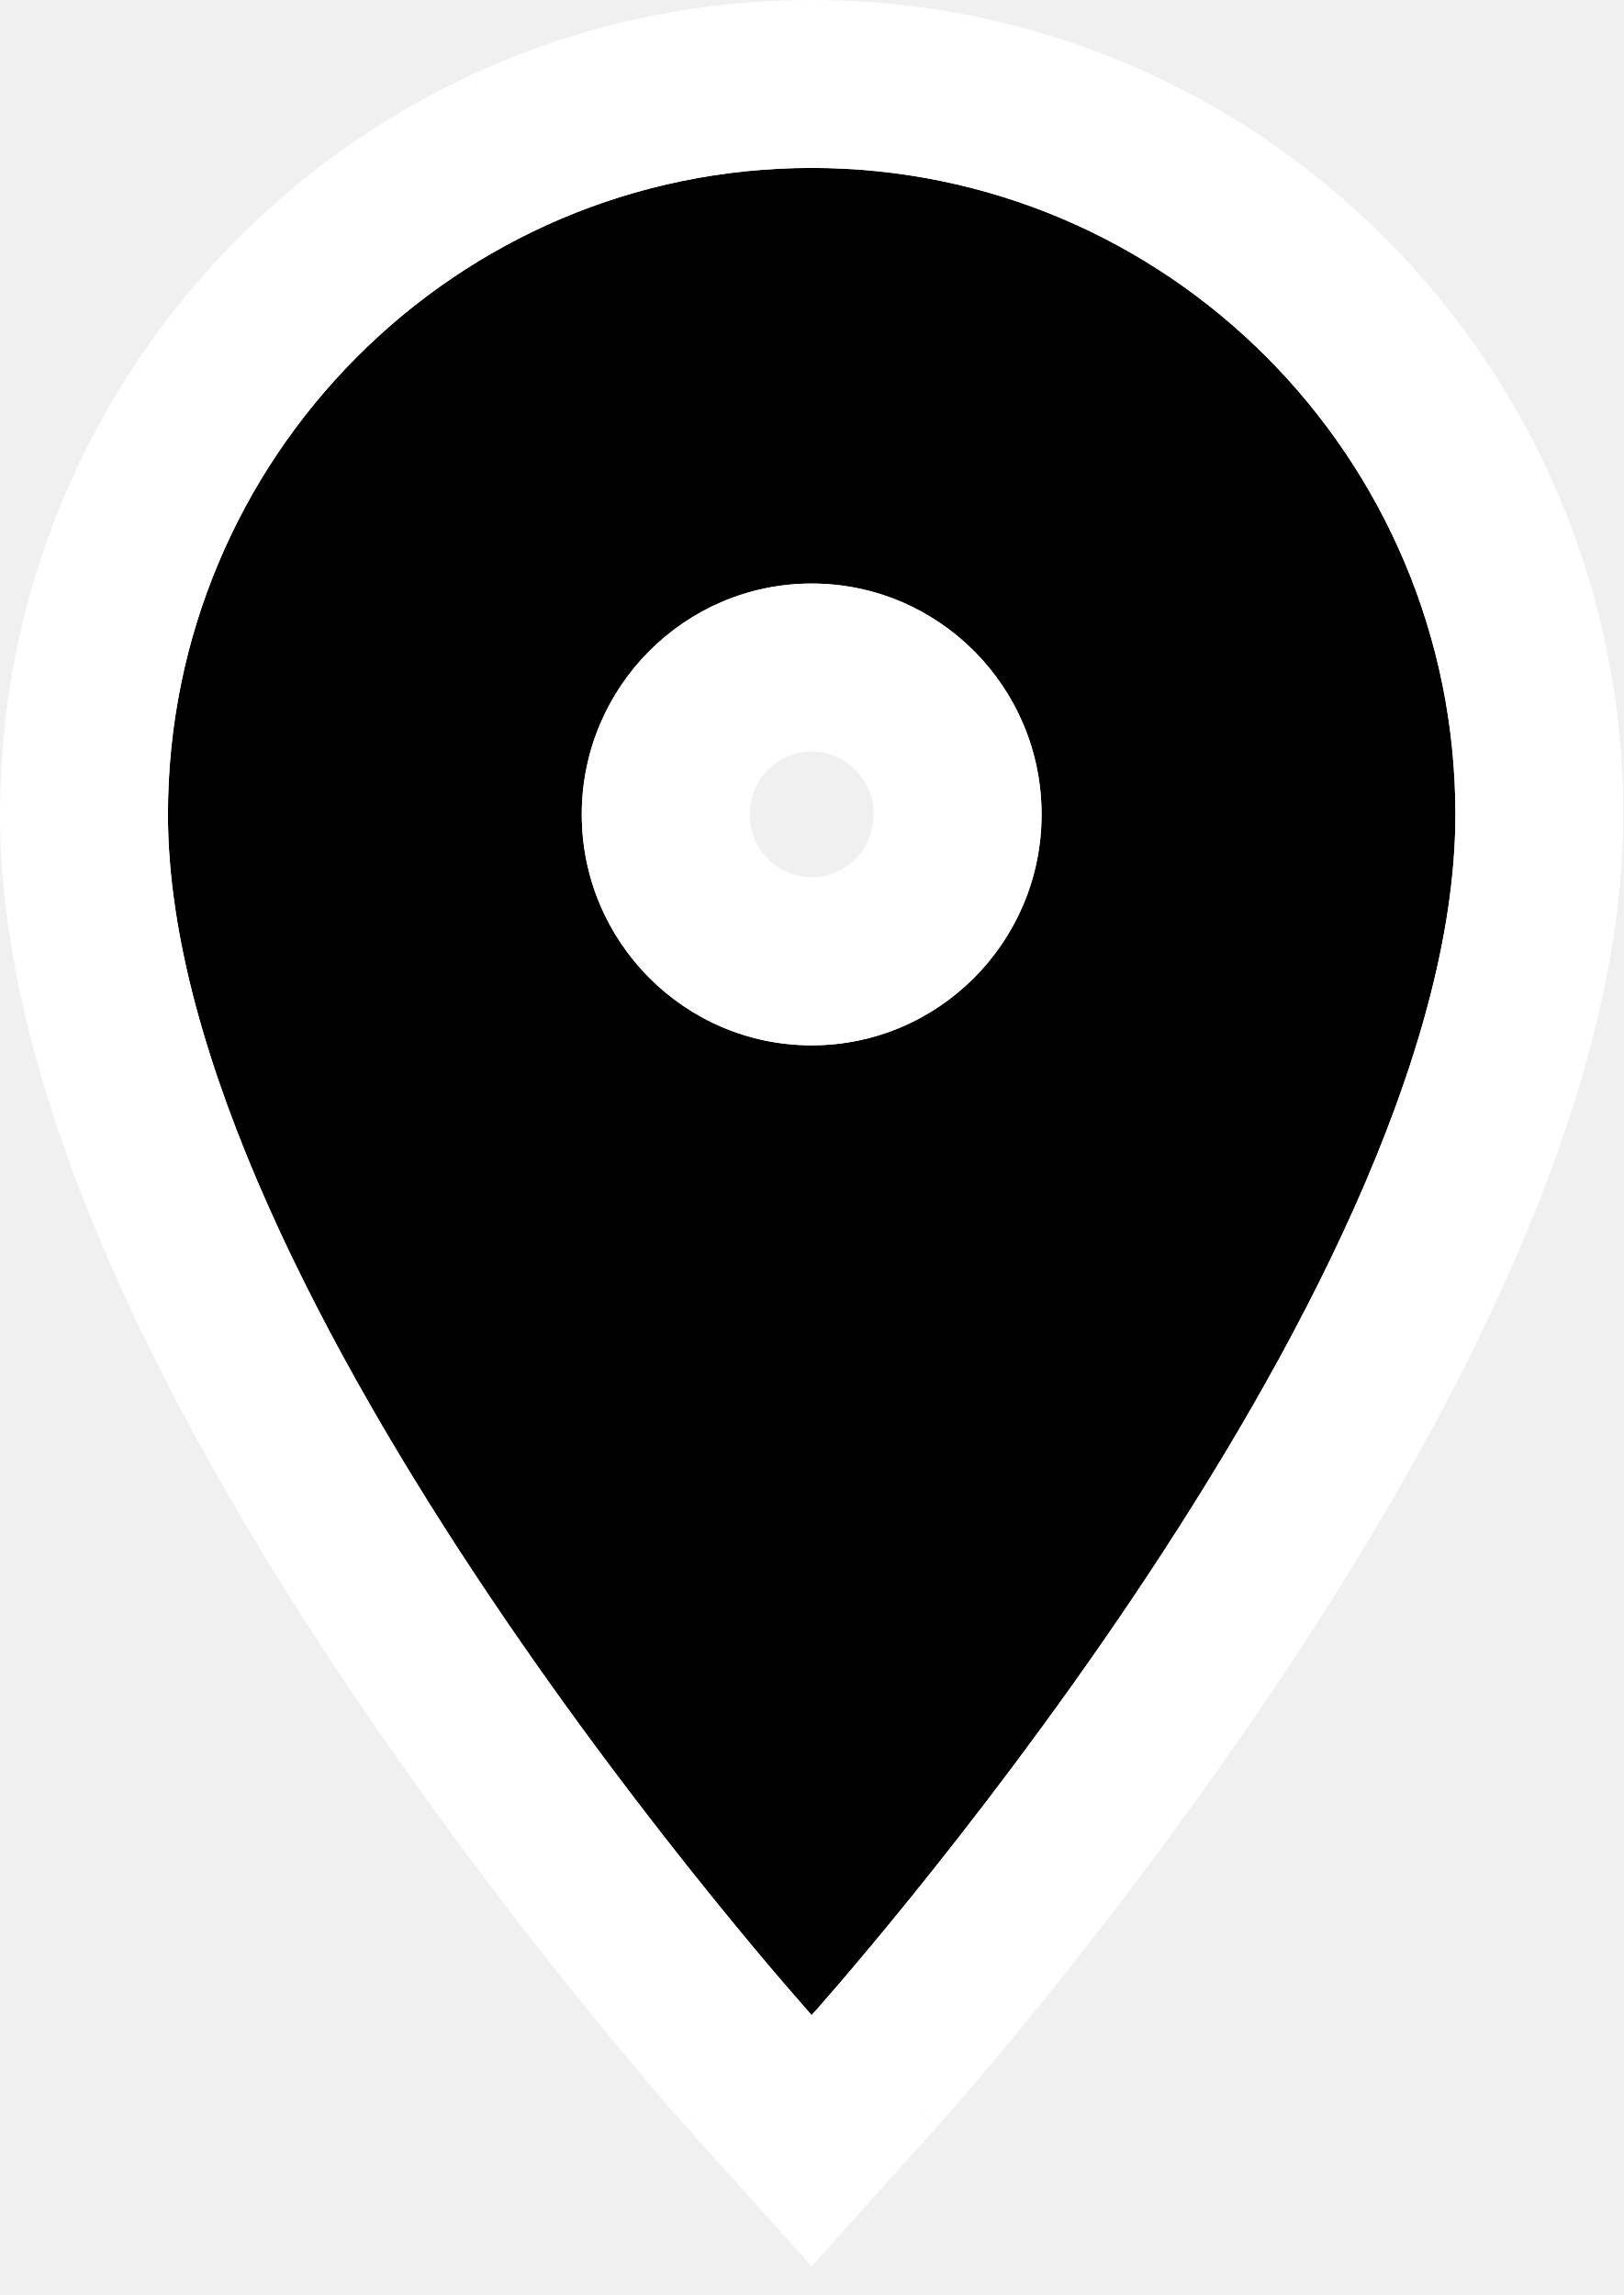
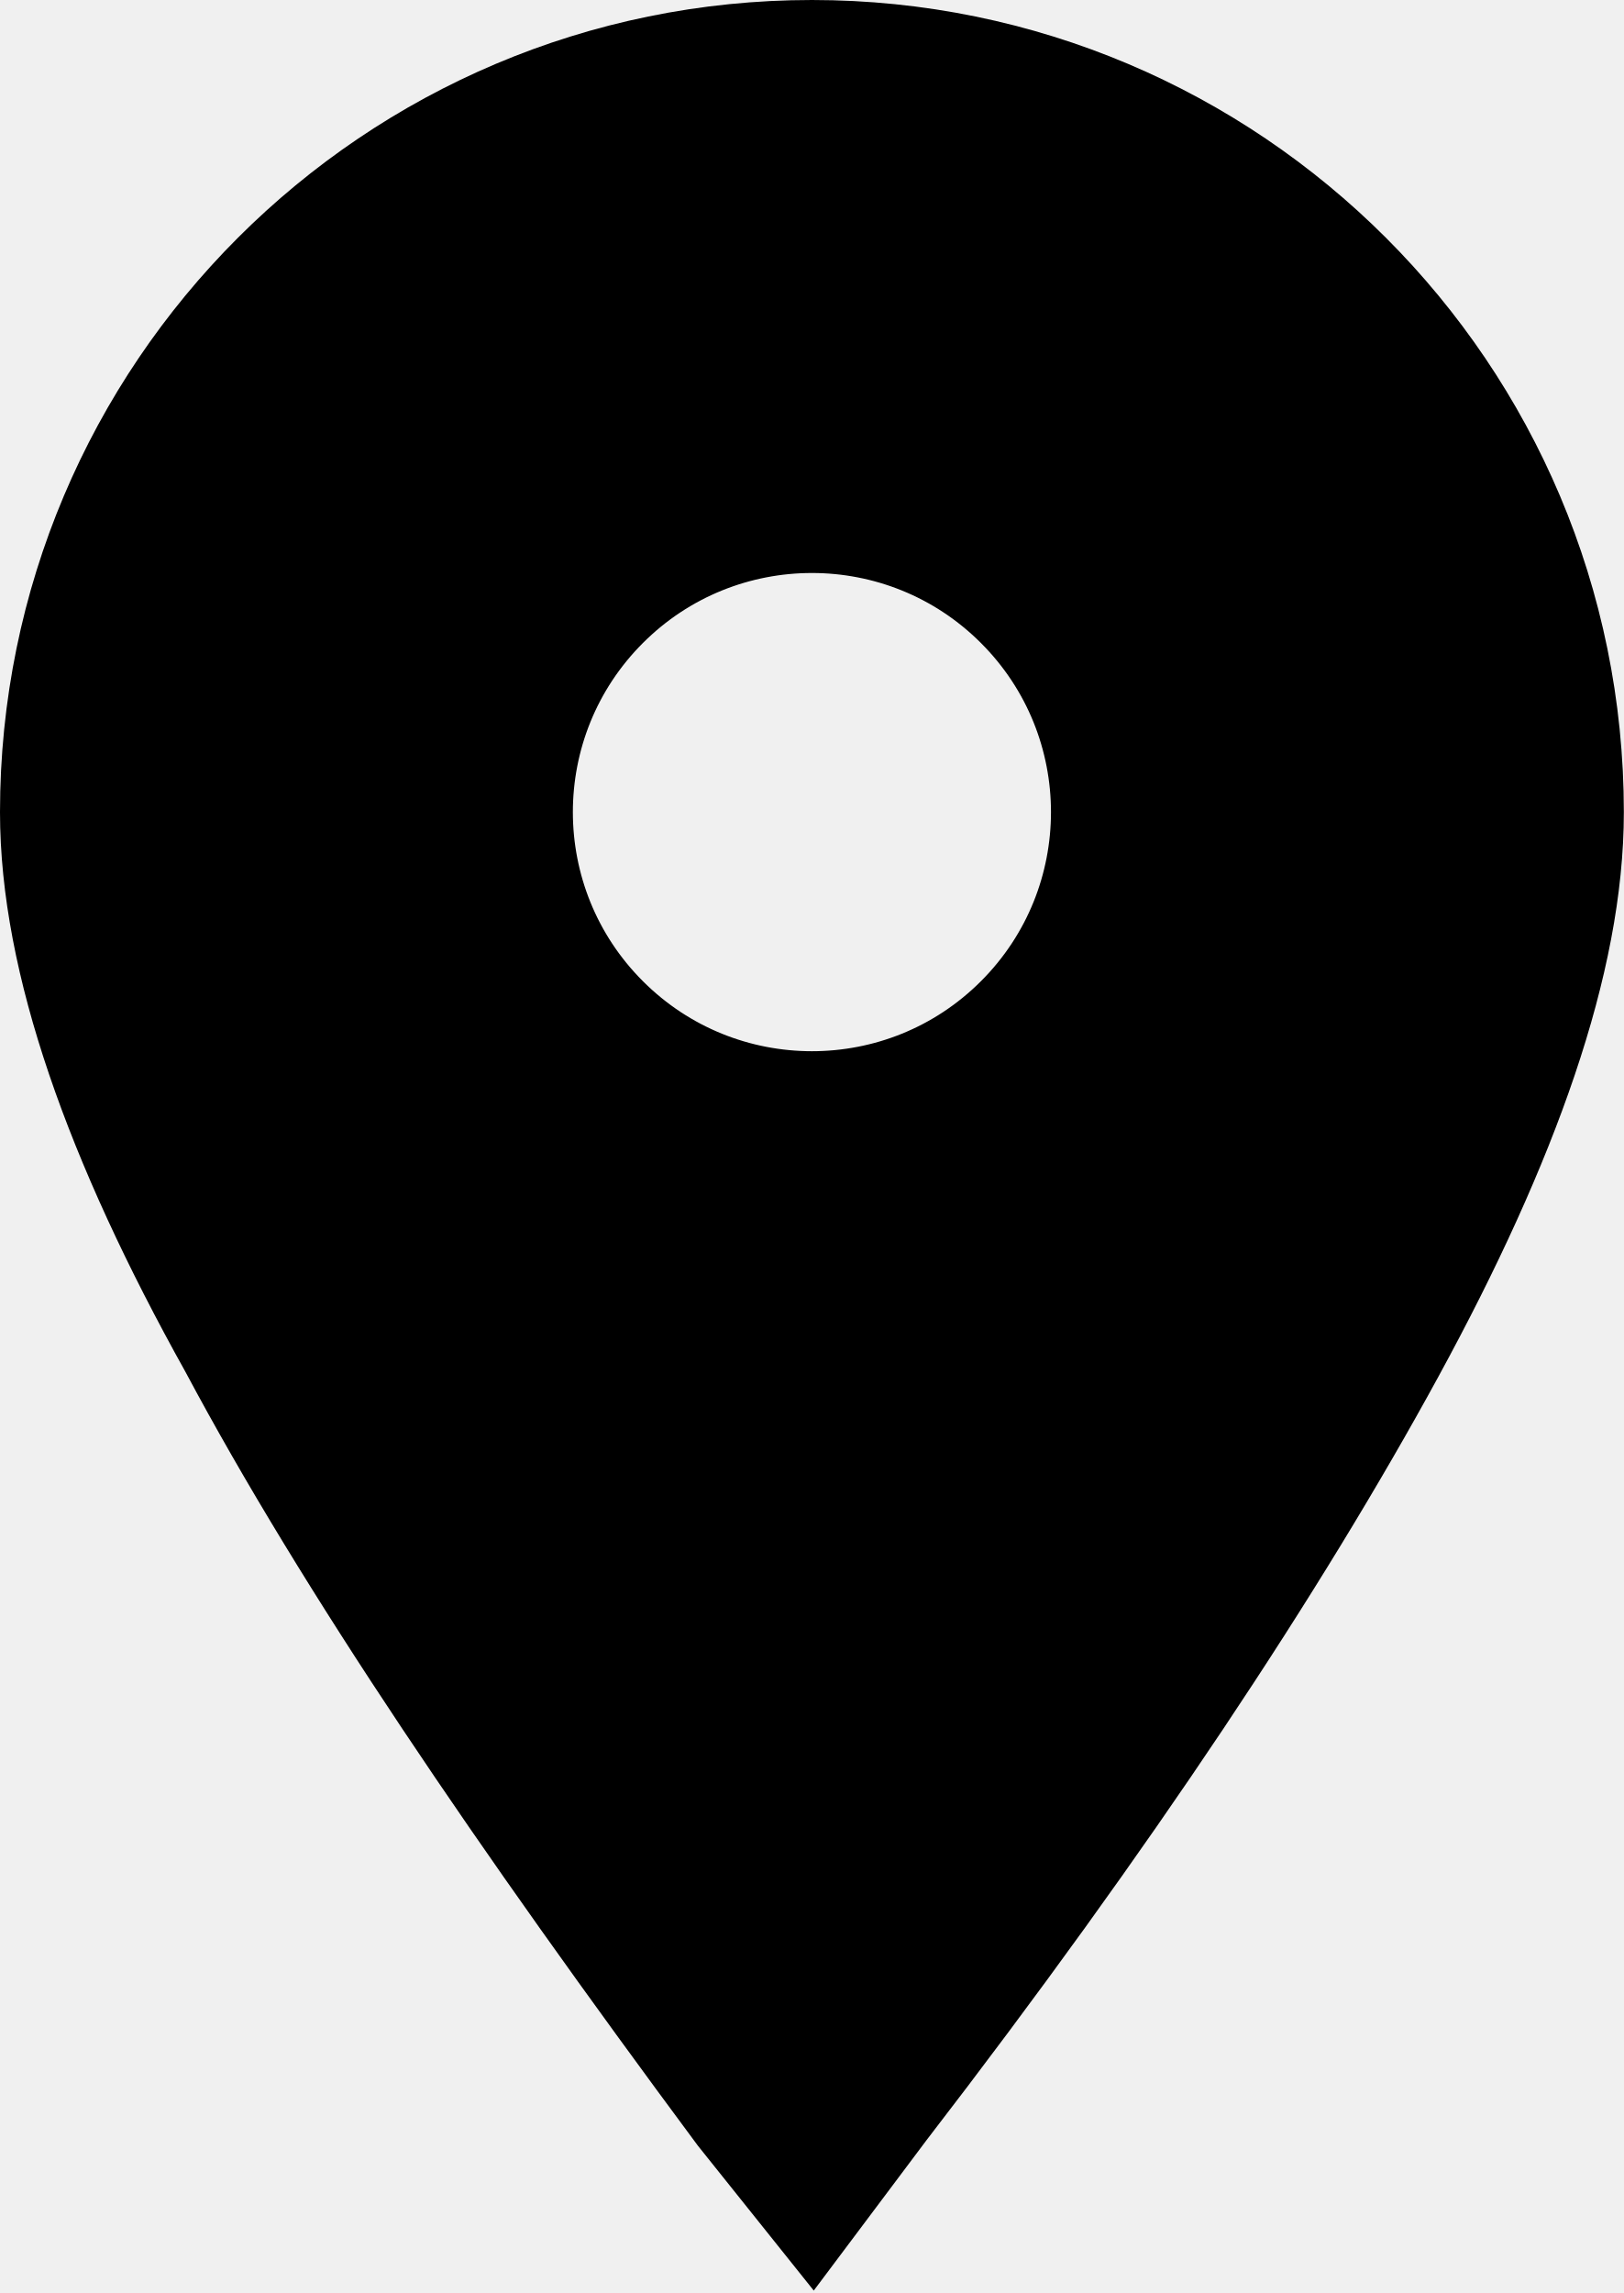
- <svg xmlns="http://www.w3.org/2000/svg" xmlns:xlink="http://www.w3.org/1999/xlink" width="29" height="41">
-   <g transform="translate(3 3)">
-     <use xlink:href="#path0_fill" fill="#000000" />
-     <mask id="a">
-       <path fill="#fff" d="M-3-3h29v41H-3z" />
-       <use xlink:href="#path0_fill" />
-     </mask>
-     <g mask="url(#a)">
-       <use xlink:href="#path1_stroke_2x" fill="#FFF" />
-     </g>
-   </g>
-   <defs>
-     <path id="path0_fill" d="M11.5 0C5.15 0 0 5.173 0 11.55 0 20.212 11.5 33 11.5 33S23 20.212 23 11.55C23 5.173 17.85 0 11.5 0zm0 15.675c-2.267 0-4.107-1.848-4.107-4.125s1.84-4.125 4.107-4.125c2.267 0 4.107 1.848 4.107 4.125s-1.84 4.125-4.107 4.125z" />
-     <path id="path1_stroke_2x" d="M11.5 33l-2.23 2.006 2.23 2.48 2.23-2.48L11.5 33zm0-36C3.48-3-3 3.529-3 11.55h6C3 6.817 6.82 3 11.5 3v-6zM-3 11.55c0 5.338 3.399 11.388 6.26 15.646a81.144 81.144 0 0 0 5.469 7.19 49.36 49.36 0 0 0 .527.605l.009.01.002.003.002.001L11.5 33a1153.96 1153.96 0 0 1 2.232-2.005l-.004-.004-.02-.022a28.584 28.584 0 0 1-.425-.489 72.323 72.323 0 0 1-5.043-6.63C5.351 19.55 3 14.874 3 11.55h-6zM11.5 33a711.974 711.974 0 0 0 2.232 2.005v-.001l.003-.003.01-.01.03-.034a36.769 36.769 0 0 0 .496-.57c.323-.377.8-.944 1.36-1.635a81.17 81.17 0 0 0 4.11-5.556C22.6 22.938 26 16.888 26 11.55h-6c0 3.324-2.351 8-5.24 12.3a72.309 72.309 0 0 1-5.488 7.14l-.003.005L11.5 33zM26 11.55C26 3.529 19.52-3 11.5-3v6c4.68 0 8.5 3.817 8.5 8.55h6zm-14.5 1.125a1.118 1.118 0 0 1-1.107-1.125h-6c0 3.921 3.17 7.125 7.107 7.125v-6zm-1.107-1.125c0-.633.51-1.125 1.107-1.125v-6c-3.936 0-7.107 3.204-7.107 7.125h6zm1.107-1.125c.598 0 1.107.492 1.107 1.125h6c0-3.922-3.17-7.125-7.107-7.125v6zm1.107 1.125c0 .632-.51 1.125-1.107 1.125v6c3.936 0 7.107-3.204 7.107-7.125h-6z" />
-   </defs>
+ <svg xmlns="http://www.w3.org/2000/svg" fill="none" viewBox="0 0 34 48">
+   <path d="M15.8 44l1.2 1.5 1.2-1.6c4.7-6.1 8.2-11.4 10.6-15.8 2.4-4.4 3.7-8.1 3.7-11.1a15.5 15.5 0 10-31 0c0 3 1.3 6.7 3.7 11 2.4 4.5 6 9.8 10.6 16zm5.8-22.4a6.5 6.5 0 11-9.2-9.2 6.5 6.5 0 019.2 9.2z" fill="#000" stroke="#000" stroke-width="3" />
</svg>
